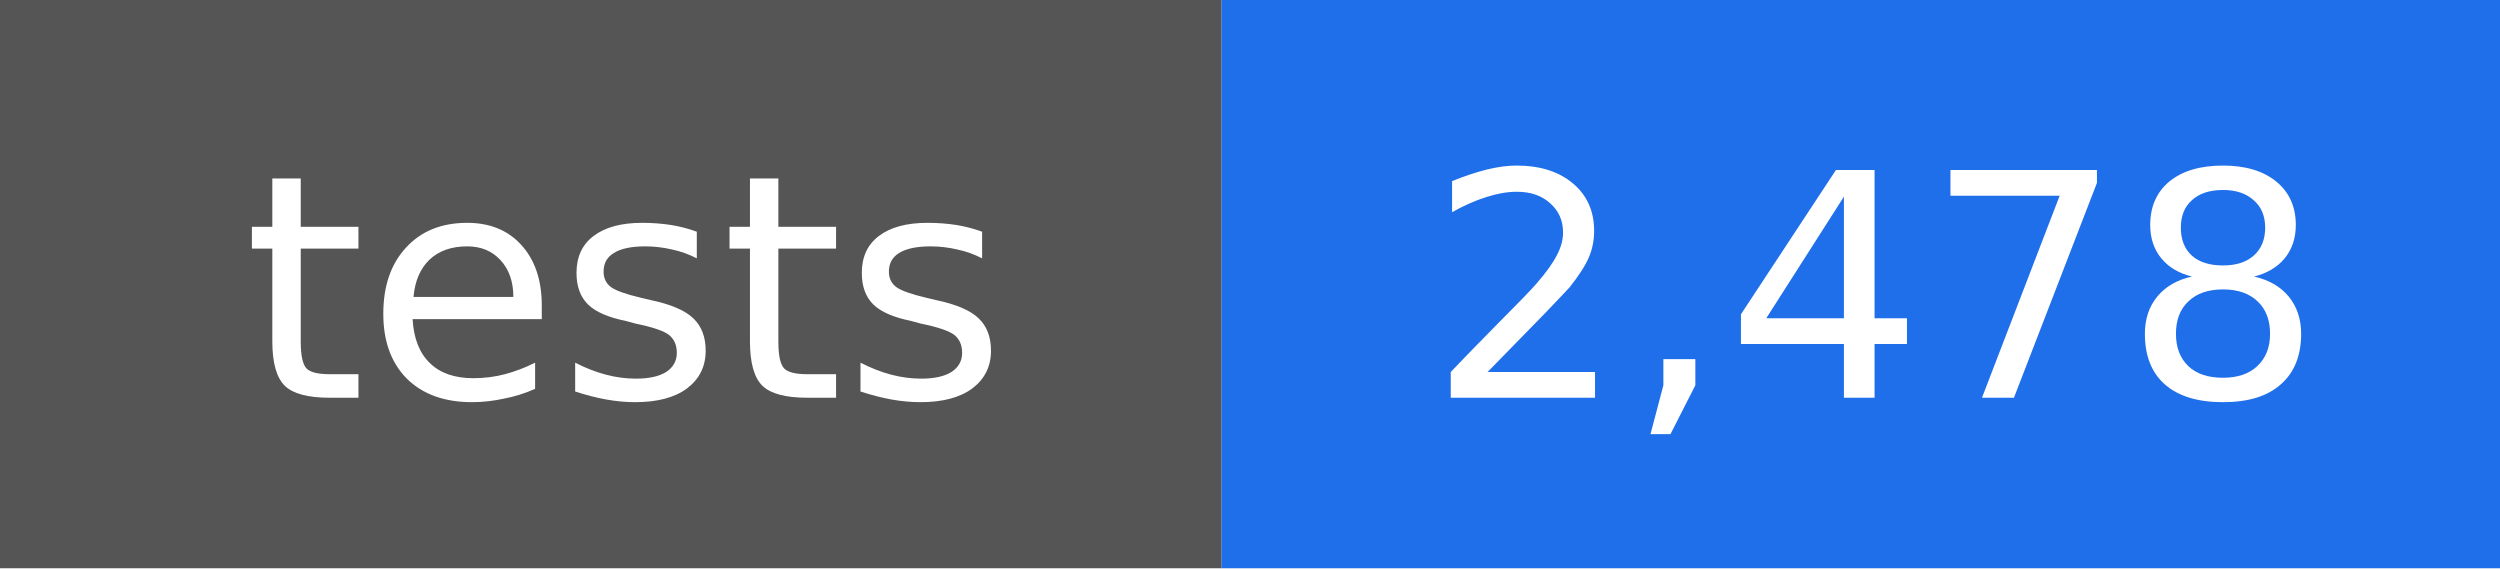
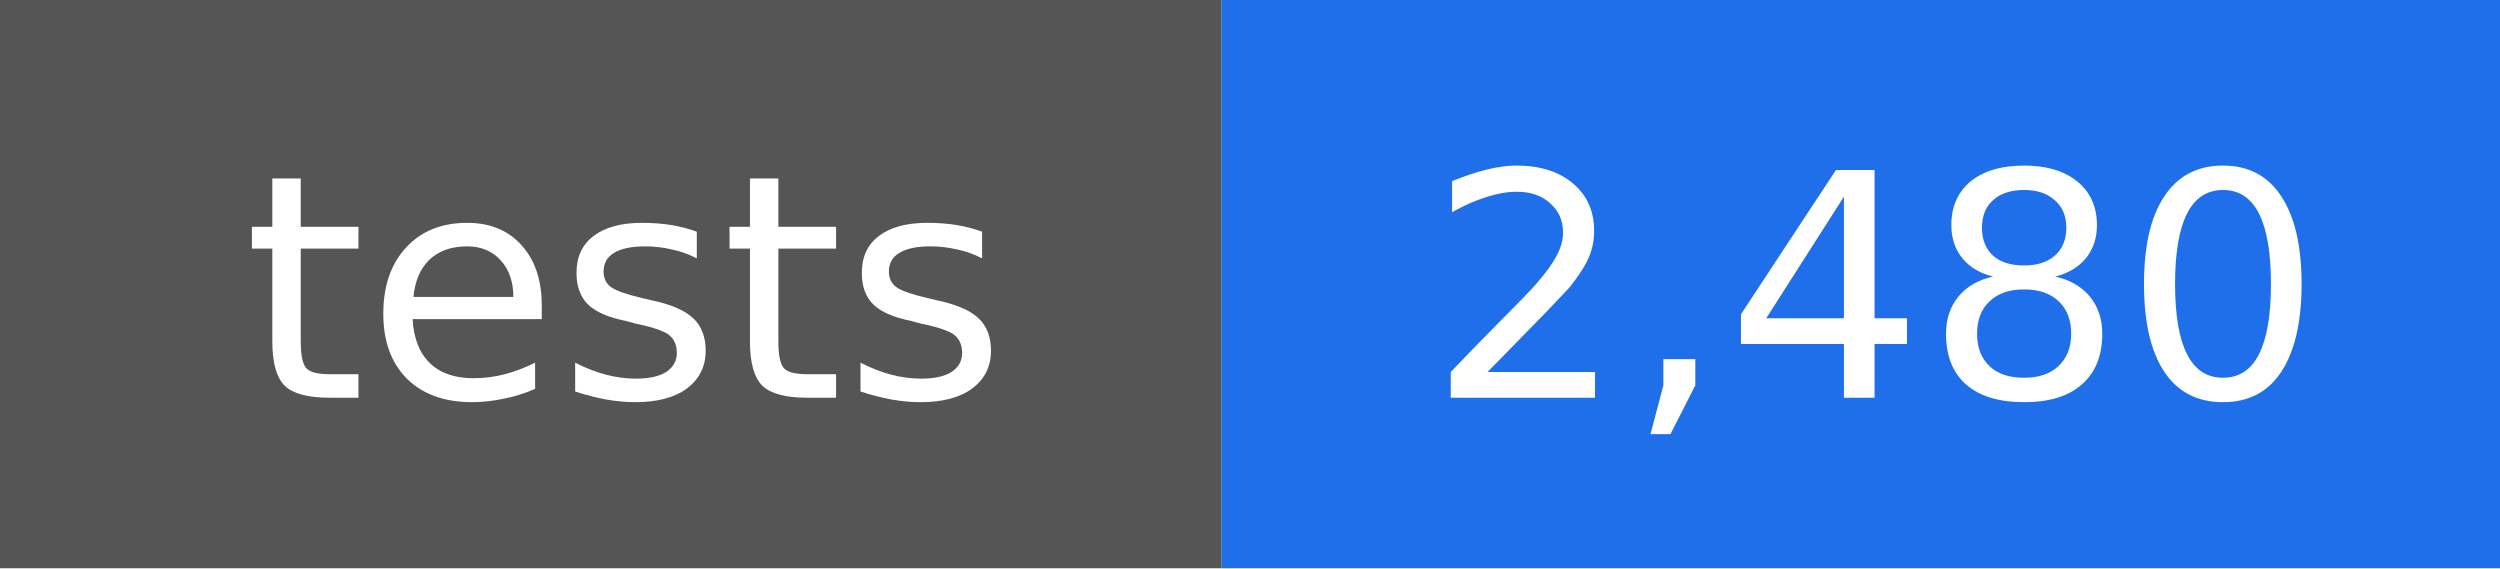
- <svg xmlns="http://www.w3.org/2000/svg" width="88" height="20" viewBox="0 0 88 20" role="img" aria-label="tests: 2,478">
+ <svg xmlns="http://www.w3.org/2000/svg" width="88" height="20" viewBox="0 0 88 20" role="img" aria-label="tests: 2,480">
  <rect width="43" height="20" fill="#555555" />
  <rect x="43" width="45" height="20" fill="#1f6feb" />
  <g fill="#ffffff" text-anchor="middle" font-family="DejaVu Sans, Verdana, sans-serif" font-size="11">
    <text x="22" y="14">tests</text>
-     <text x="66" y="14">2,478</text>
+     <text x="66" y="14">2,480</text>
  </g>
</svg>
